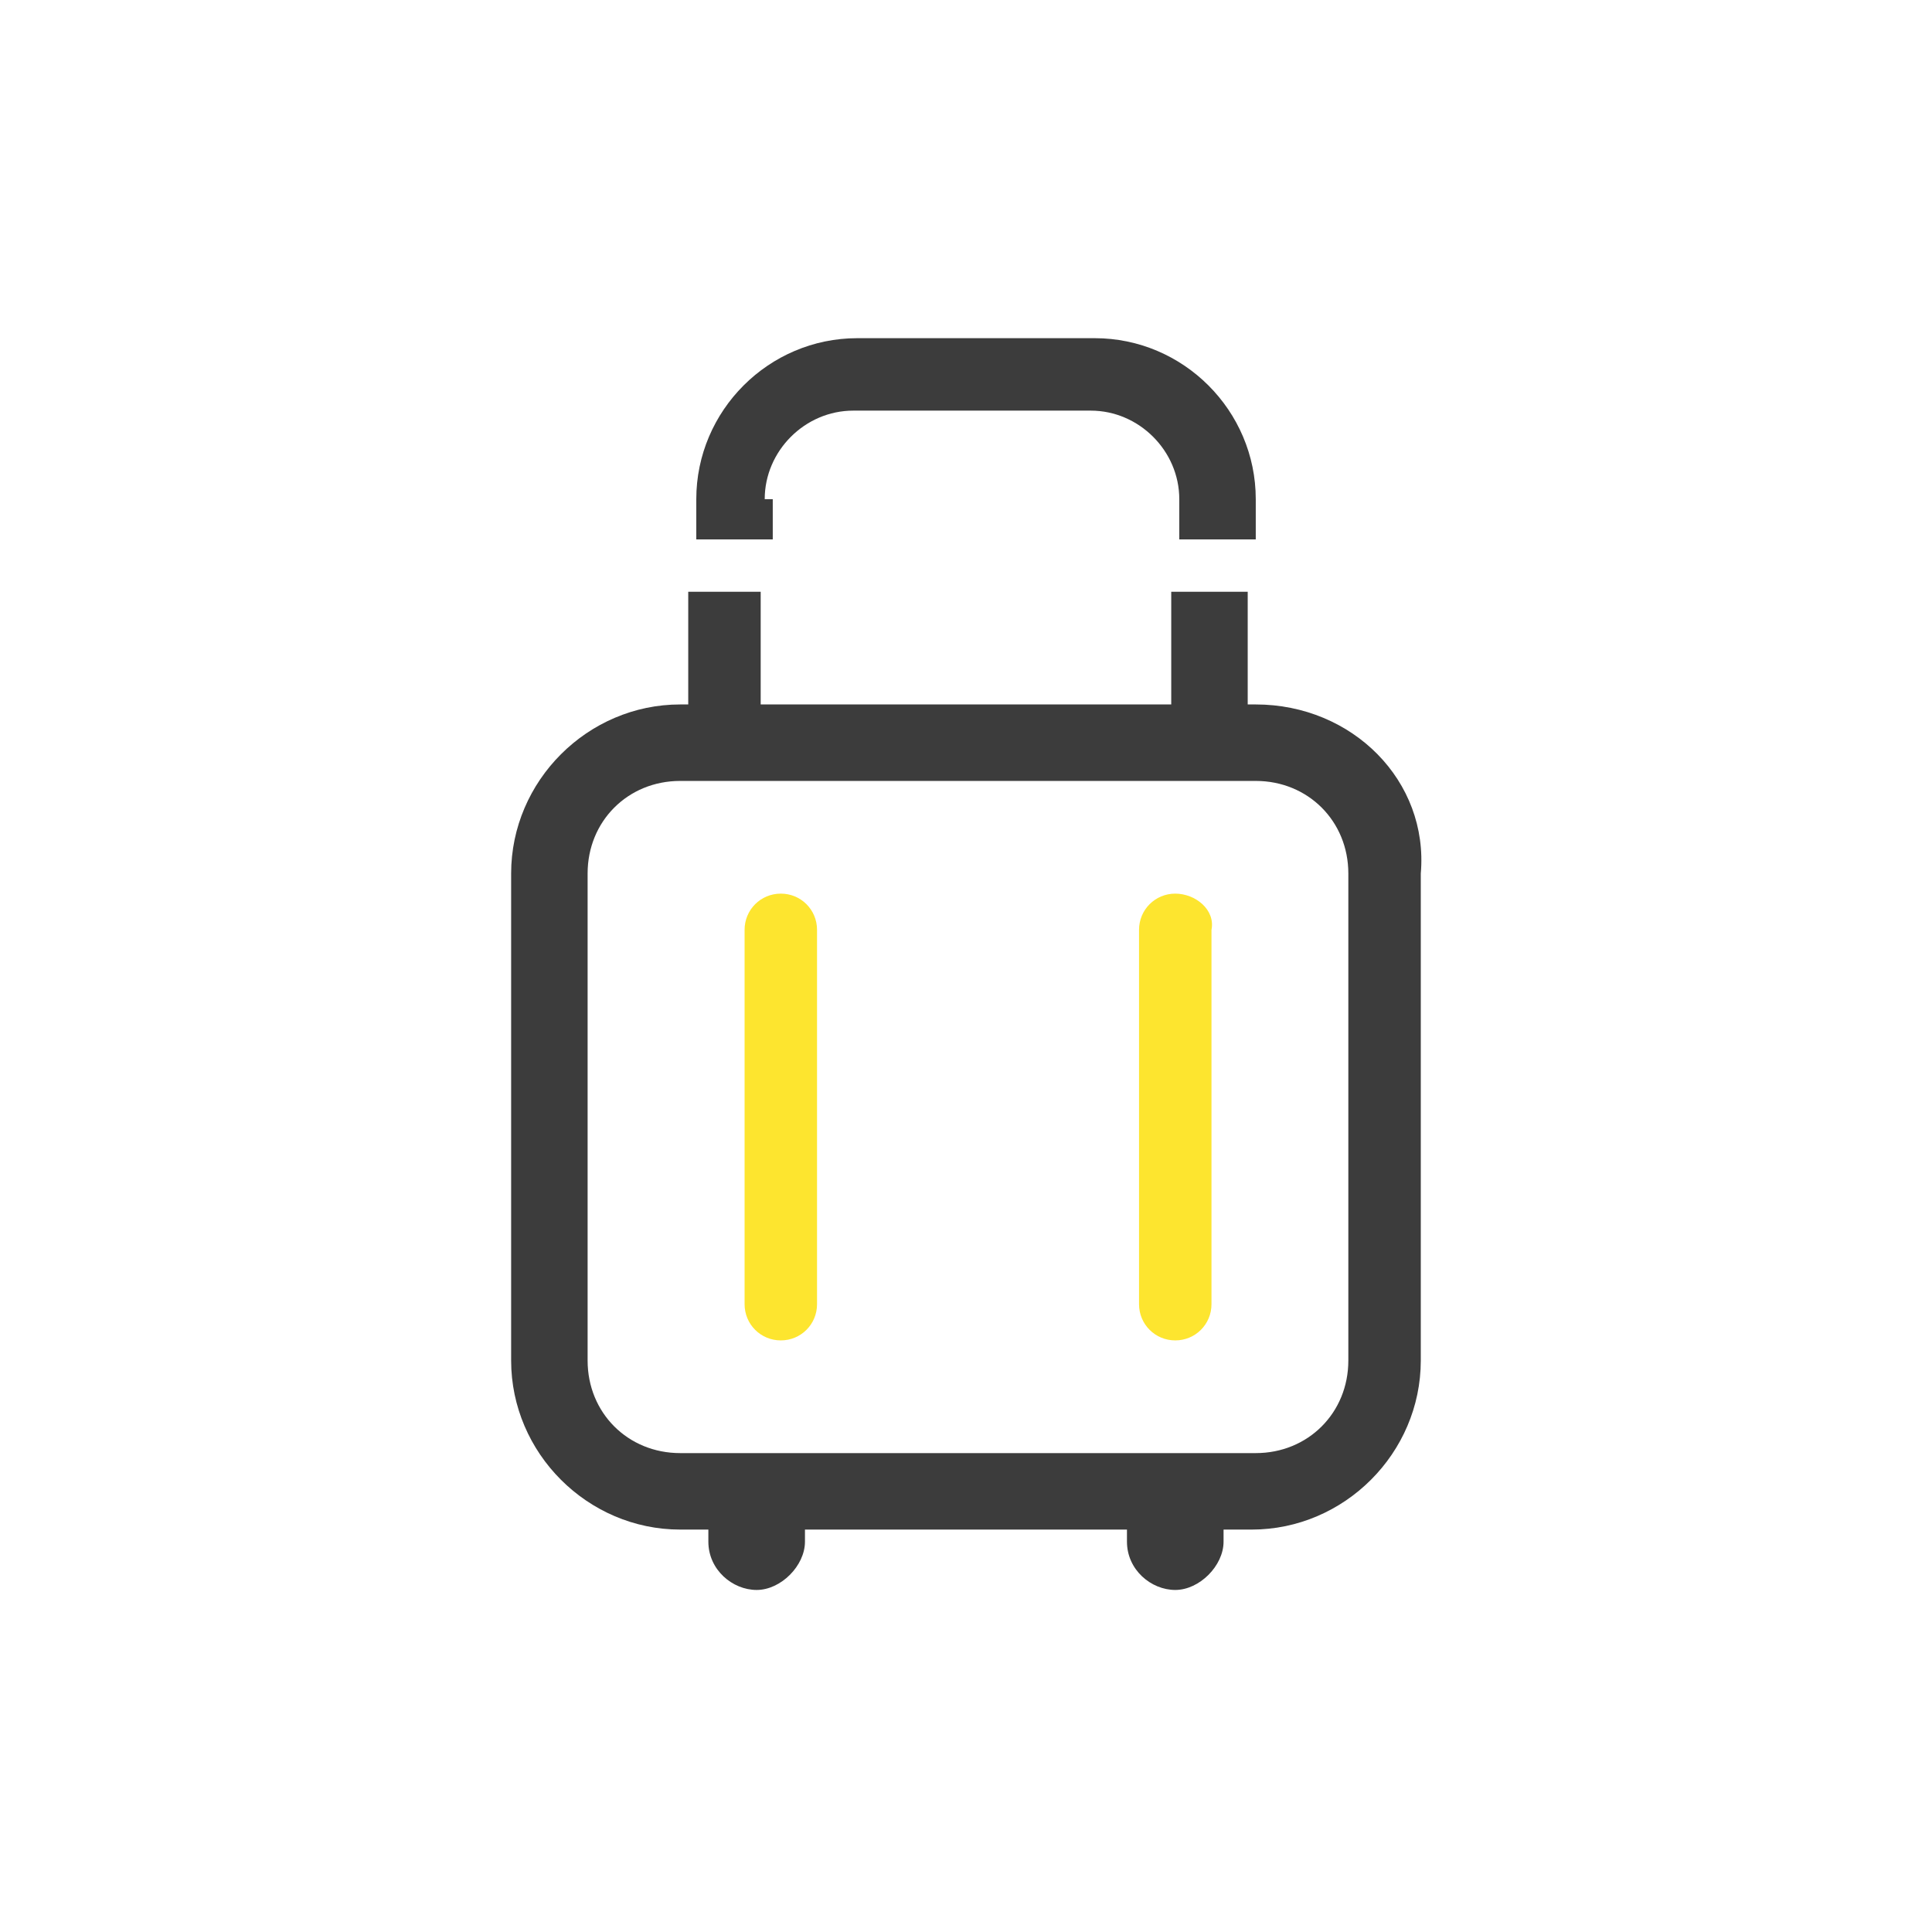
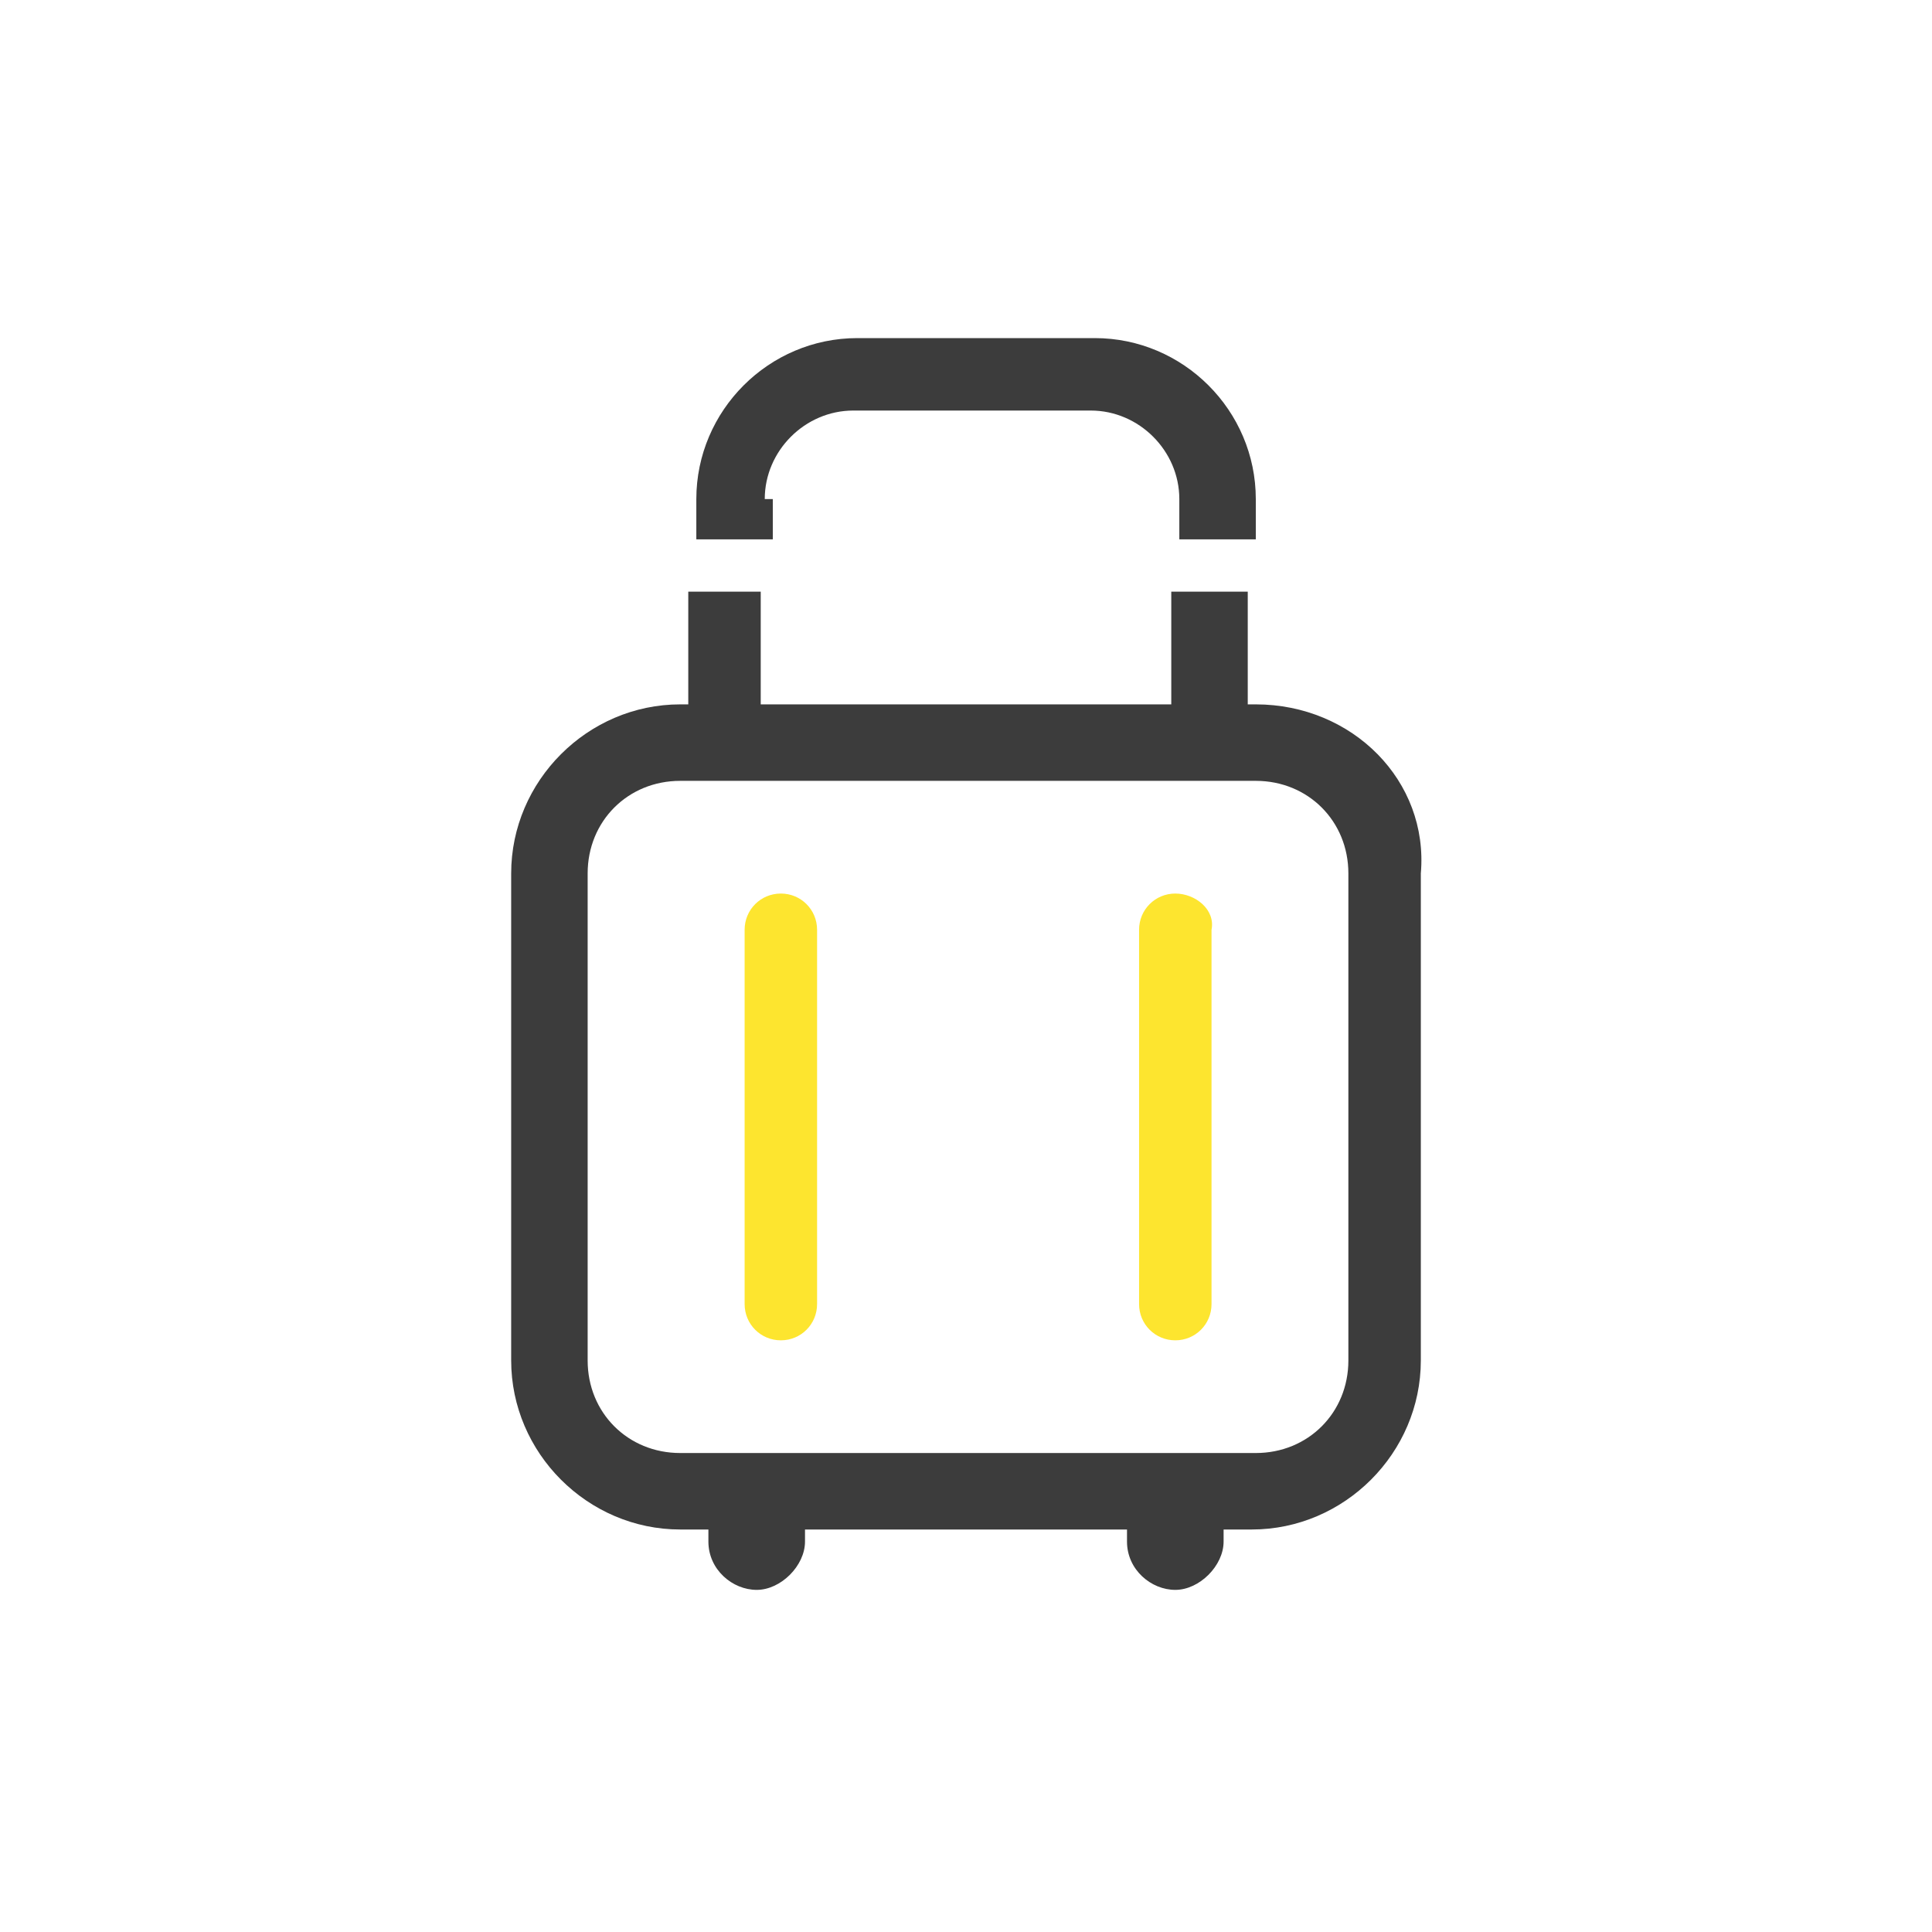
<svg xmlns="http://www.w3.org/2000/svg" version="1.1" id="Layer_1" x="0px" y="0px" viewBox="0 0 48 48" style="enable-background:new 0 0 48 48;" xml:space="preserve">
-   <style type="text/css">
- 	.st0{fill:#3C3C3C;}
- 	.st1{fill:#FDE52F;}
- </style>
-   <g transform="translate(-1243.001 -20937.999)">
-     <path class="st0" d="M1274.2,20955.5h-0.2v-2.8h-1.9v2.8h-10.2v-2.8h-1.8v2.8h-0.2c-2.3,0-4.2,1.9-4.2,4.2v12.1   c0,2.3,1.9,4.2,4.2,4.2h0.7v0.3c0,0.7,0.6,1.2,1.2,1.2s1.2-0.6,1.2-1.2l0,0v-0.3h8v0.3c0,0.7,0.6,1.2,1.2,1.2s1.2-0.6,1.2-1.2l0,0   v-0.3h0.7c2.3,0,4.2-1.9,4.2-4.2v-12.1C1278.5,20957.4,1276.6,20955.5,1274.2,20955.5z M1276.5,20971.8c0,1.3-1,2.3-2.3,2.3l0,0   h-14.3c-1.3,0-2.3-1-2.3-2.3l0,0v-12.1c0-1.3,1-2.3,2.3-2.3l0,0h14.3c1.3,0,2.3,1,2.3,2.3l0,0V20971.8z M1262,20950.4   c0-1.2,1-2.2,2.2-2.2h5.9c1.2,0,2.2,1,2.2,2.2v1h1.9v-1c0-2.2-1.8-4-4-4h-5.9c-2.2,0-4,1.8-4,4v1h1.9v-1H1262z" />
-     <path class="st1" d="M1262.4,20960.2c-0.5,0-0.9,0.4-0.9,0.9l0,0v9.3c0,0.5,0.4,0.9,0.9,0.9s0.9-0.4,0.9-0.9v-9.3   C1263.3,20960.6,1262.9,20960.2,1262.4,20960.2z M1272.2,20960.2c-0.5,0-0.9,0.4-0.9,0.9l0,0v9.3c0,0.5,0.4,0.9,0.9,0.9   s0.9-0.4,0.9-0.9v-9.3C1273.2,20960.6,1272.7,20960.2,1272.2,20960.2L1272.2,20960.2L1272.2,20960.2z" />
-   </g>
+   <path fill="#3C3C3C" d="M31.2,17.5H31v-2.8h-1.9v2.8H18.9v-2.8h-1.8v2.8h-0.2c-2.3,0-4.2,1.9-4.2,4.2v12.1c0,2.3,1.9,4.2,4.2,4.2h0.7  v0.3c0,0.7,0.6,1.2,1.2,1.2s1.2-0.6,1.2-1.2l0,0V38h8v0.3c0,0.7,0.6,1.2,1.2,1.2s1.2-0.6,1.2-1.2l0,0V38h0.7c2.3,0,4.2-1.9,4.2-4.2  V21.7C35.5,19.4,33.6,17.5,31.2,17.5z M33.5,33.8c0,1.3-1,2.3-2.3,2.3l0,0H16.9c-1.3,0-2.3-1-2.3-2.3l0,0V21.7c0-1.3,1-2.3,2.3-2.3  l0,0h14.3c1.3,0,2.3,1,2.3,2.3l0,0V33.8z M19,12.4c0-1.2,1-2.2,2.2-2.2h5.9c1.2,0,2.2,1,2.2,2.2v1h1.9v-1c0-2.2-1.8-4-4-4h-5.9  c-2.2,0-4,1.8-4,4v1h1.9v-1H19z" />
+   <path fill="#FDE52F" d="M19.4,22.2c-0.5,0-0.9,0.4-0.9,0.9l0,0v9.3c0,0.5,0.4,0.9,0.9,0.9s0.9-0.4,0.9-0.9v-9.3  C20.3,22.6,19.9,22.2,19.4,22.2z M29.2,22.2c-0.5,0-0.9,0.4-0.9,0.9l0,0v9.3c0,0.5,0.4,0.9,0.9,0.9s0.9-0.4,0.9-0.9v-9.3  C30.2,22.6,29.7,22.2,29.2,22.2L29.2,22.2L29.2,22.2z" />
</svg>
